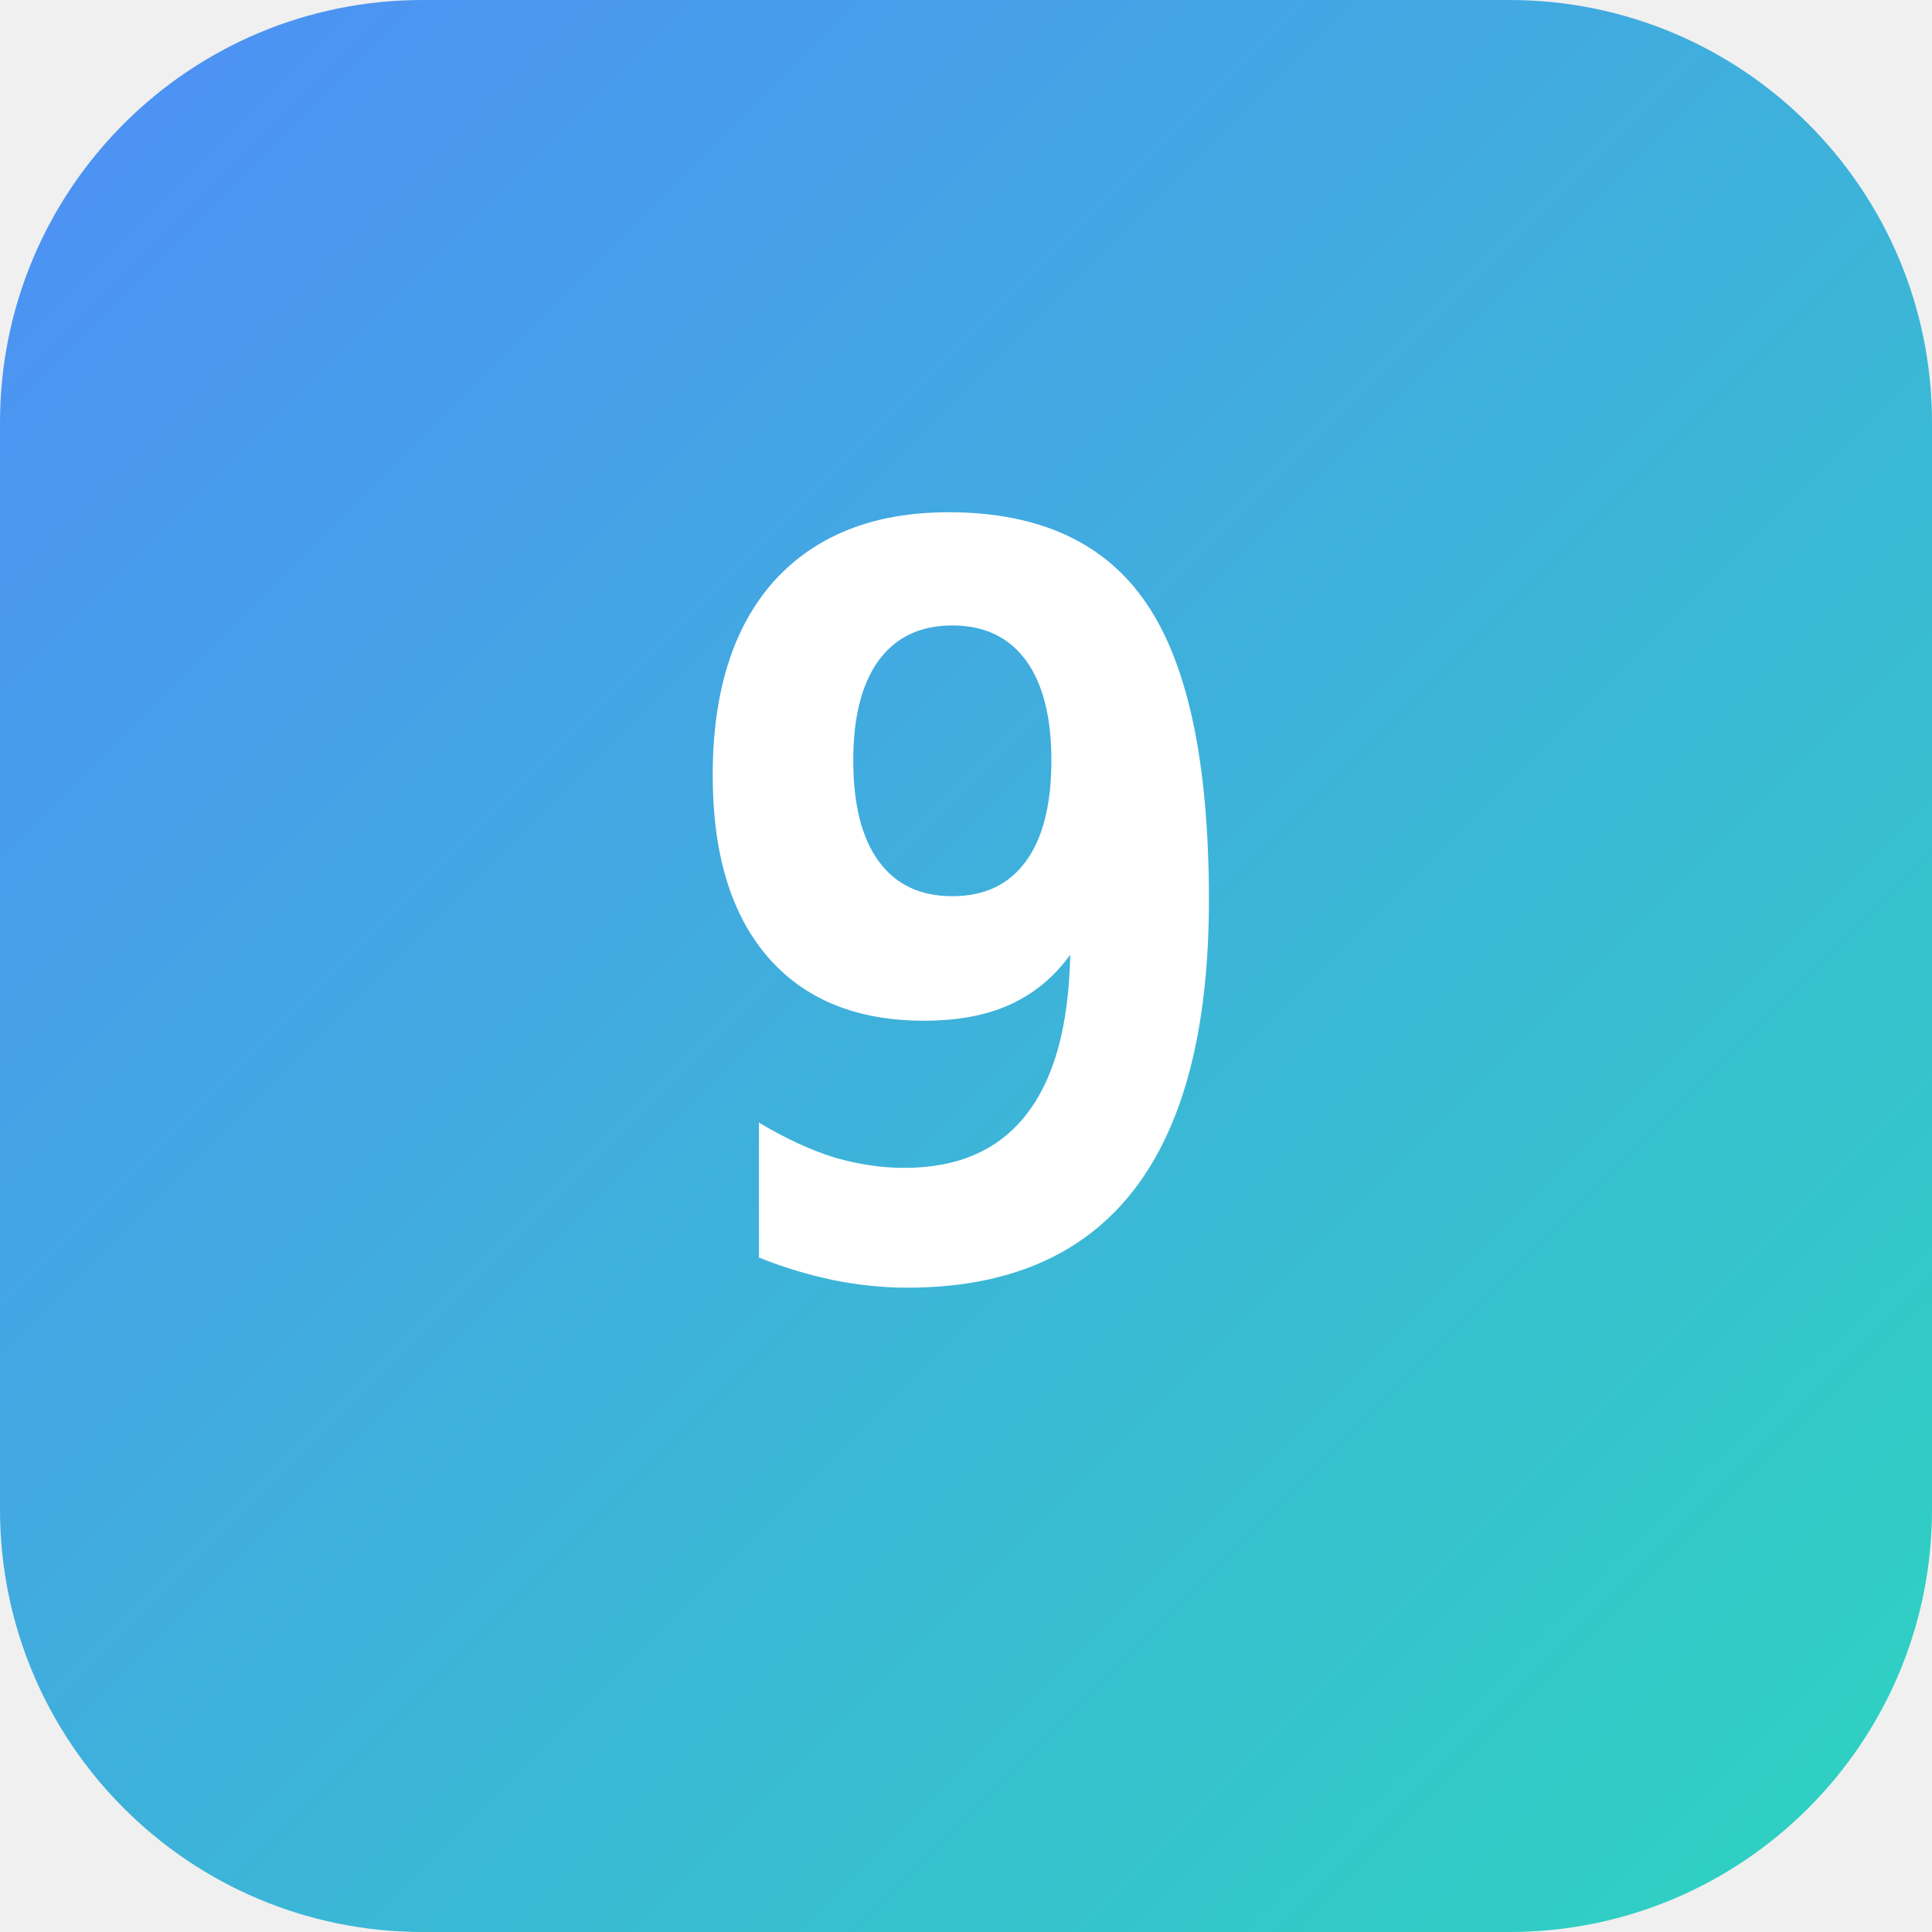
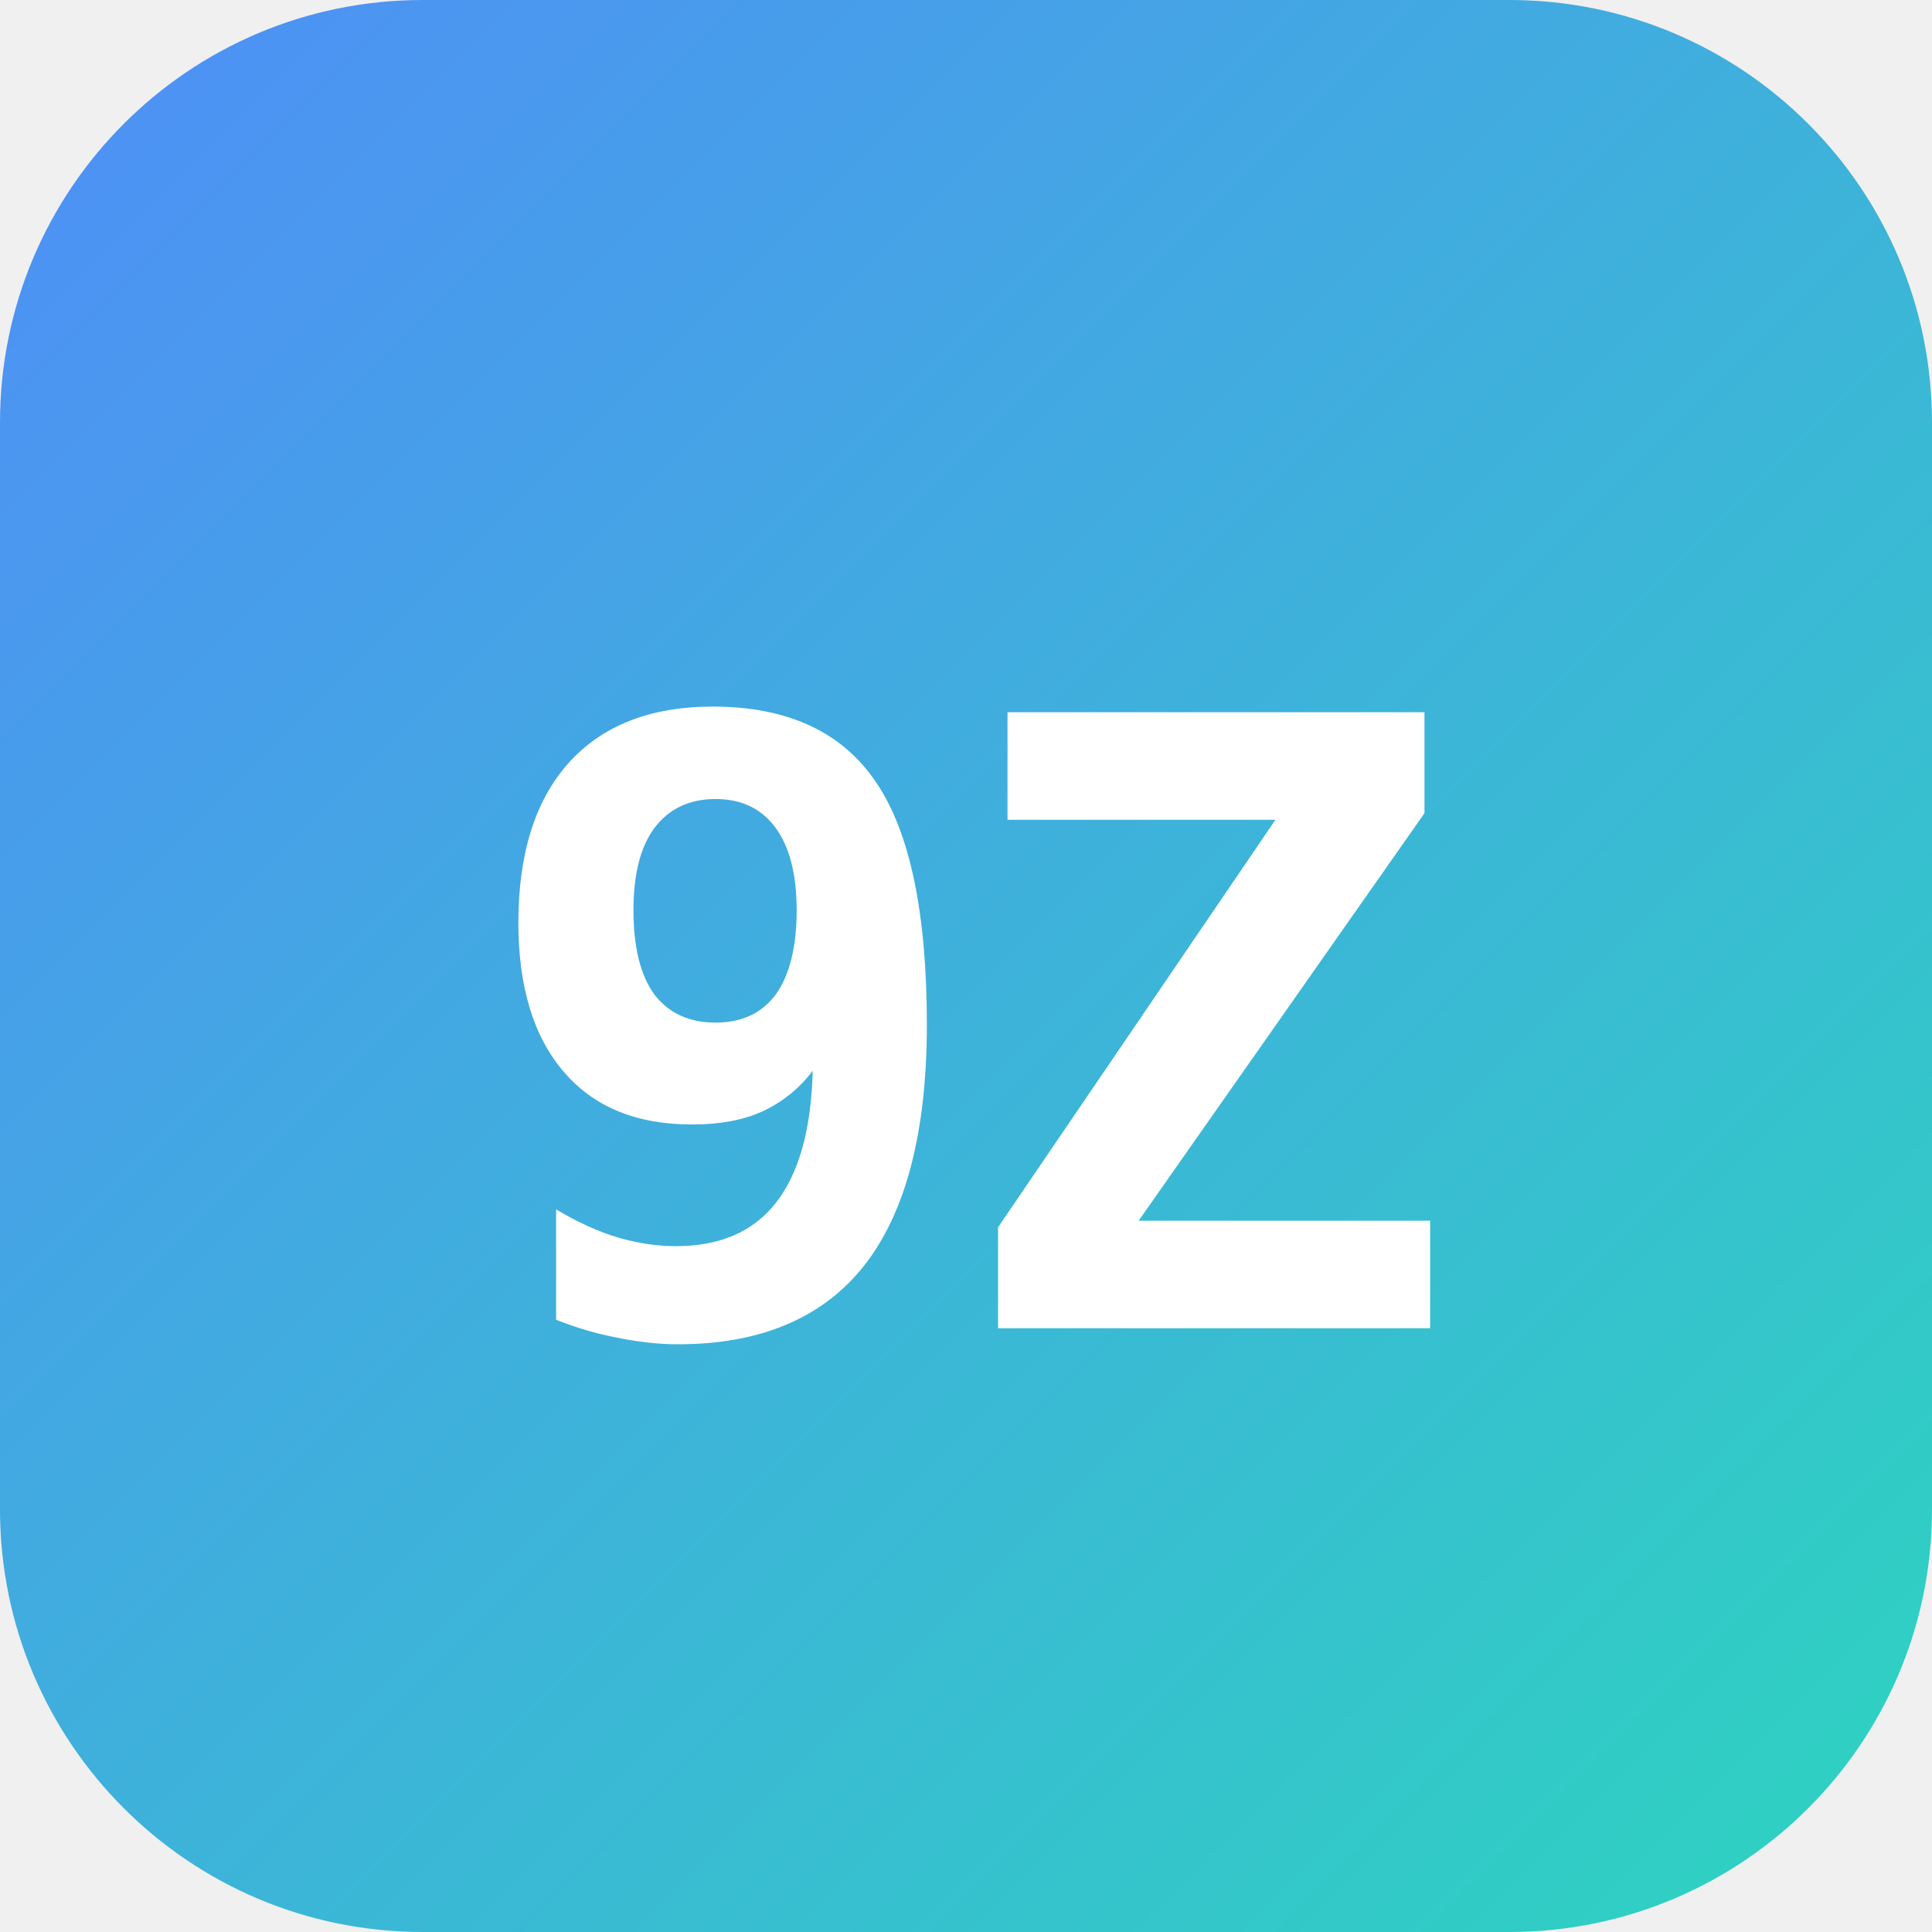
<svg xmlns="http://www.w3.org/2000/svg" viewBox="0 0 32 32">
  <defs>
    <linearGradient id="g" x1="0" y1="0" x2="32" y2="32" gradientUnits="userSpaceOnUse">
      <stop offset="0%" stop-color="#4F8EF7" />
      <stop offset="100%" stop-color="#2DD4BF" />
    </linearGradient>
  </defs>
  <rect width="32" height="32" rx="7" fill="url(#g)" />
-   <text x="16" y="21" text-anchor="middle" font-family="'DM Mono', monospace, monospace" font-weight="700" font-size="17" fill="#ffffff" letter-spacing="-1">9</text>
+   <text x="16" y="22" text-anchor="middle" font-family="'DM Mono',monospace,ui-monospace" font-weight="800" font-size="14" fill="#ffffff" letter-spacing="-0.5">9Z</text>
</svg>
